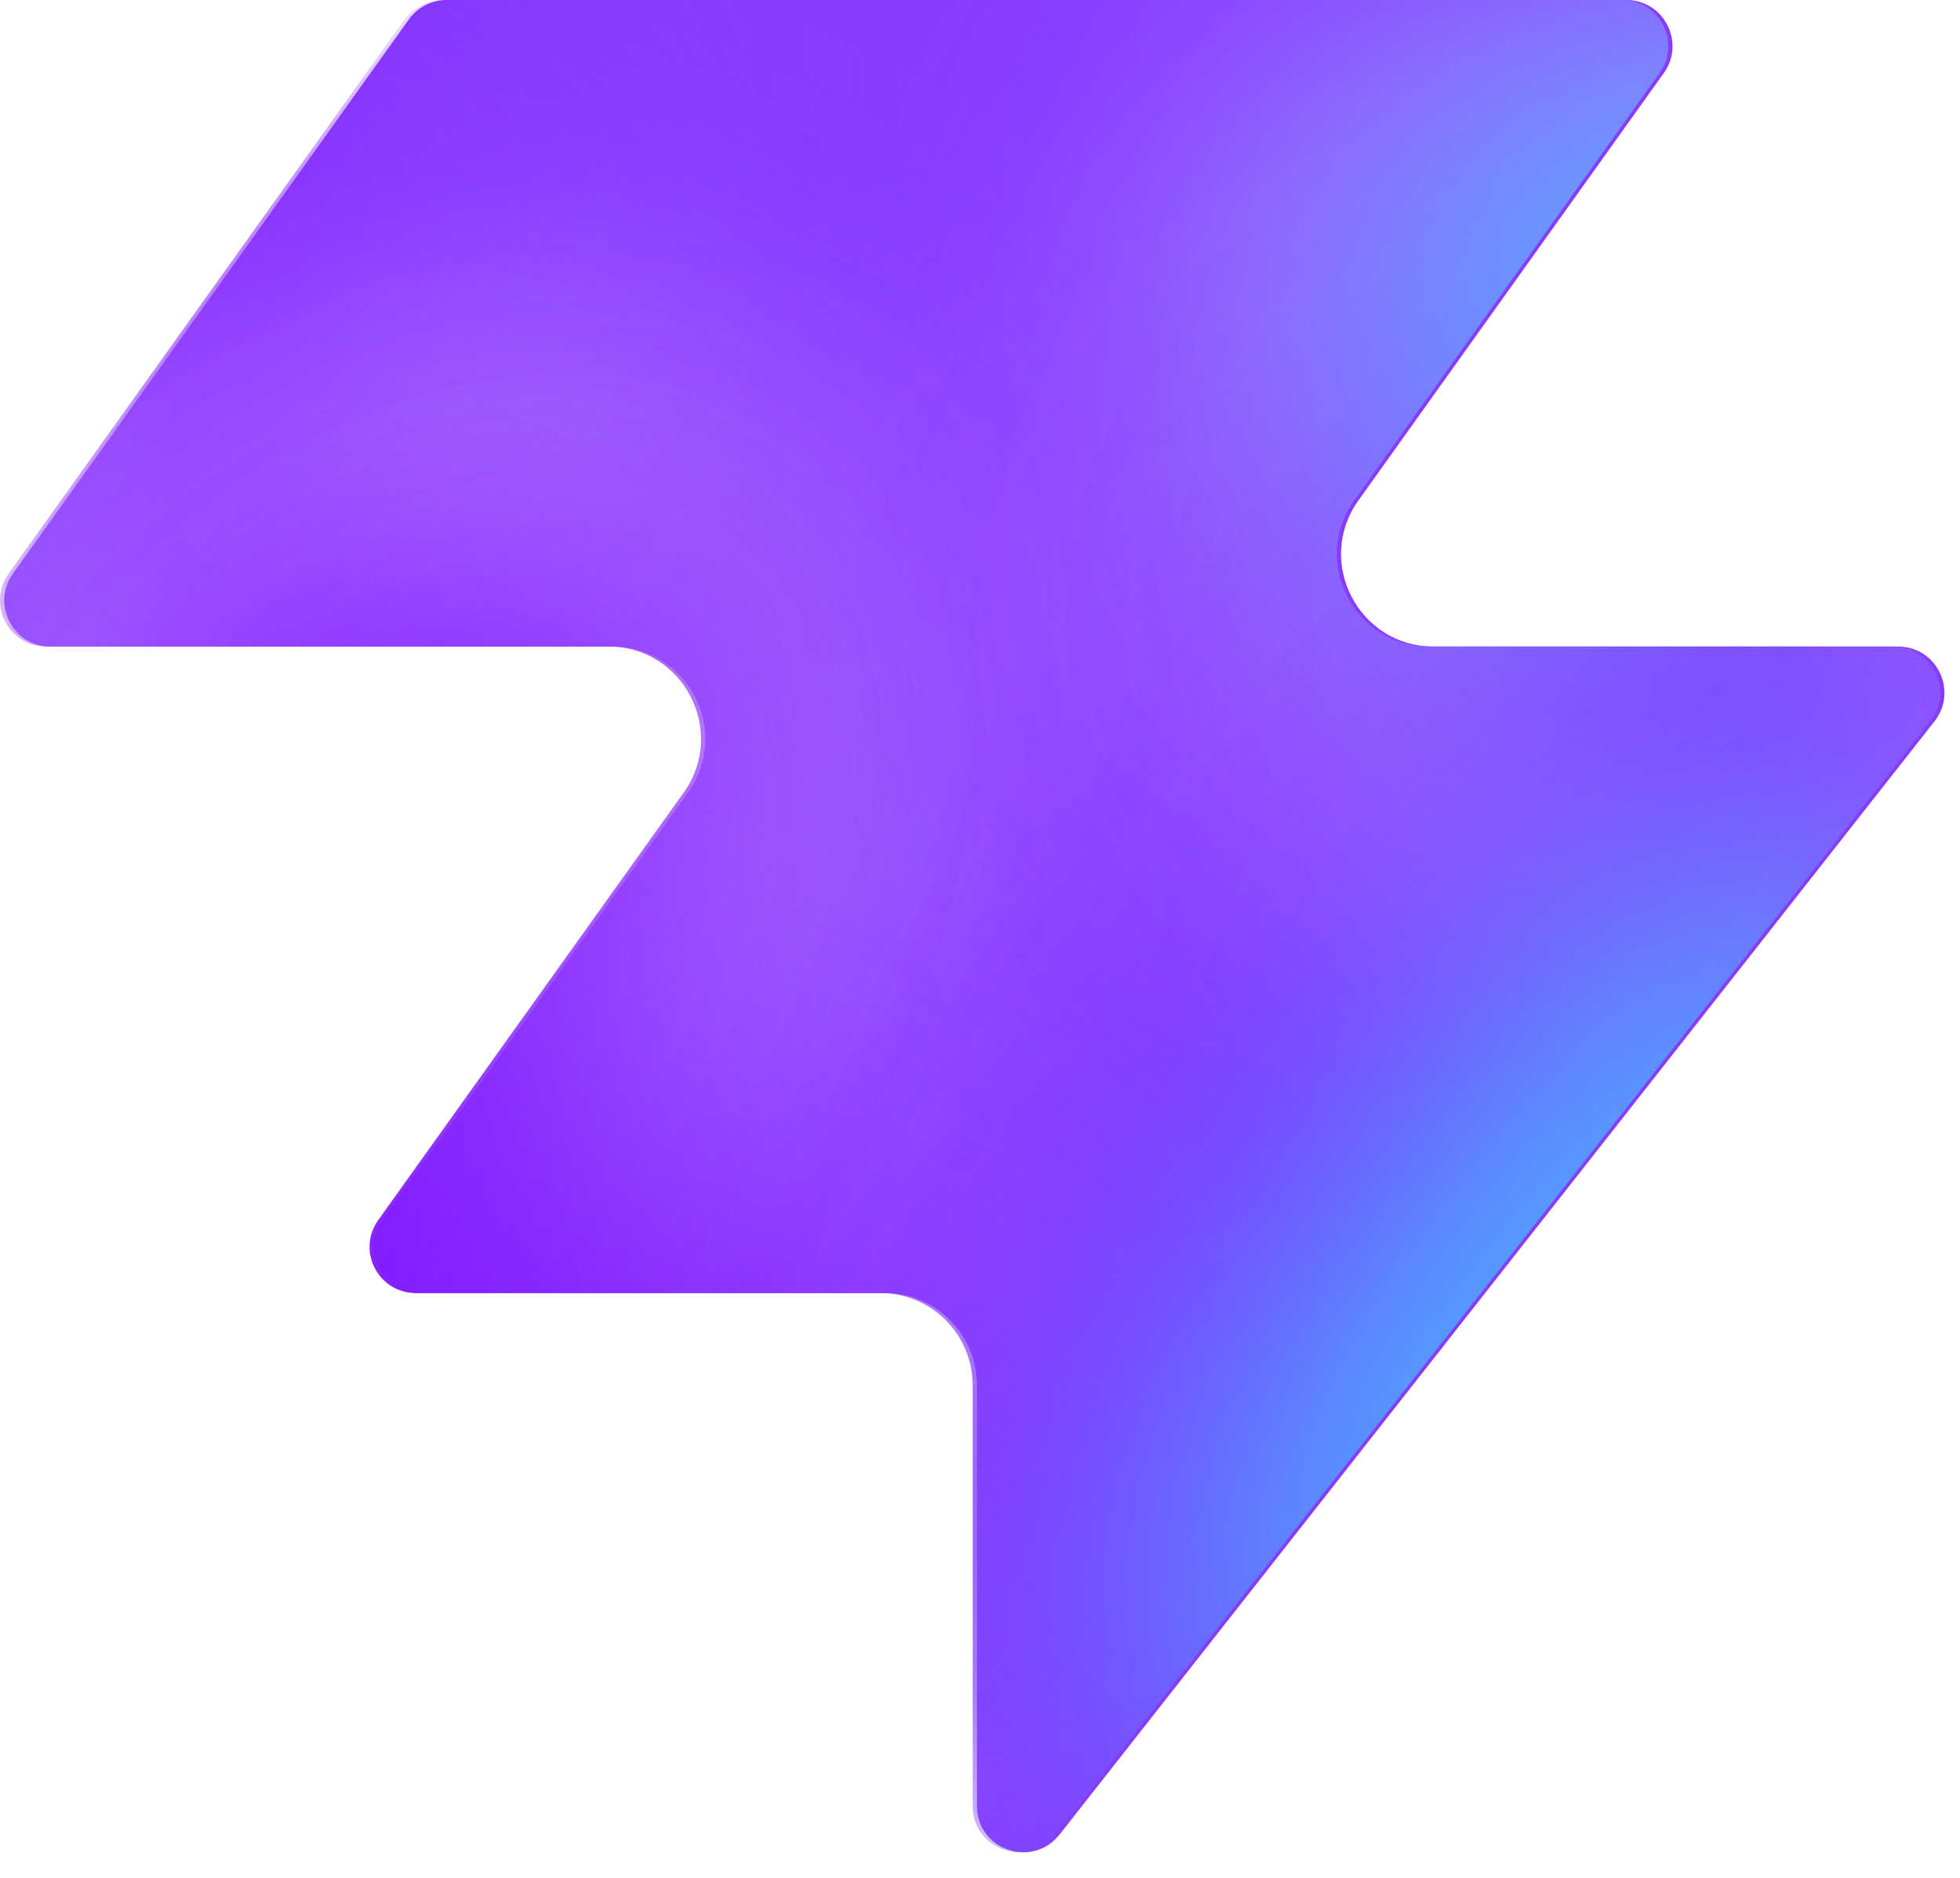
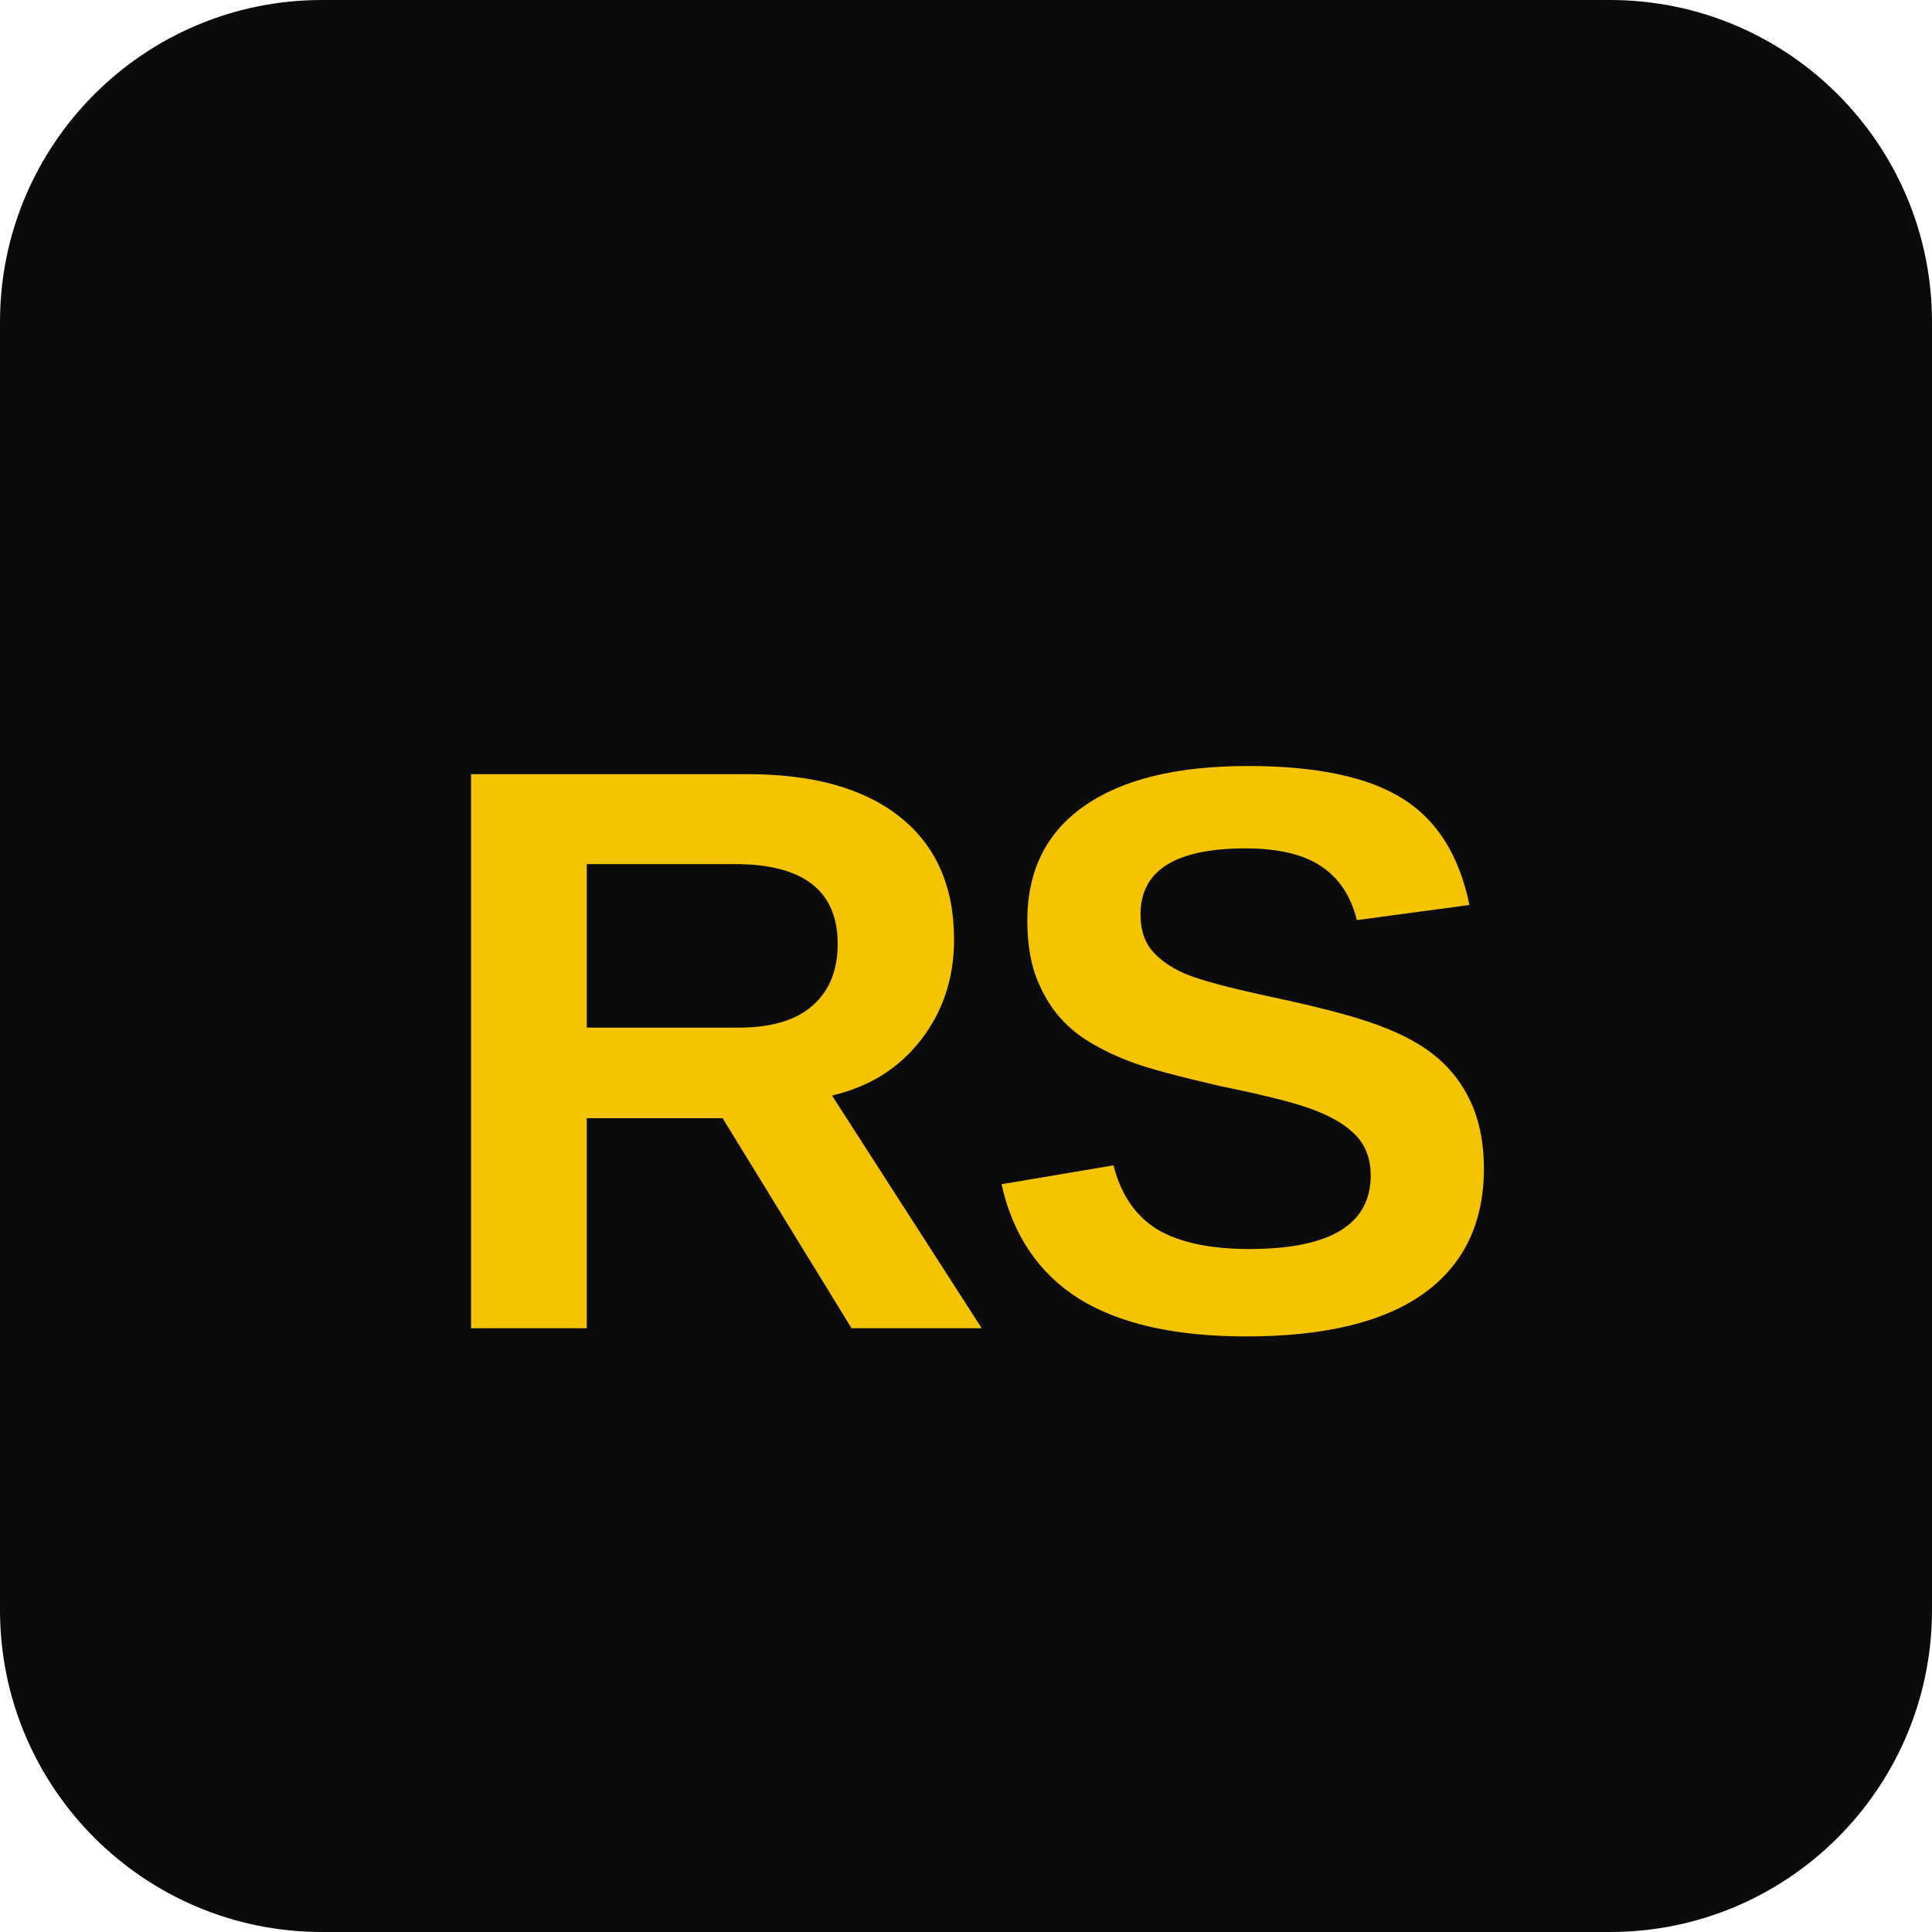
- <svg xmlns="http://www.w3.org/2000/svg" width="48" height="46" fill="none" viewBox="0 0 48 46">
-   <path fill="#863bff" d="M25.946 44.938c-.664.845-2.021.375-2.021-.698V33.937a2.26 2.26 0 0 0-2.262-2.262H10.287c-.92 0-1.456-1.04-.92-1.788l7.48-10.471c1.07-1.497 0-3.578-1.842-3.578H1.237c-.92 0-1.456-1.04-.92-1.788L10.013.474c.214-.297.556-.474.92-.474h28.894c.92 0 1.456 1.04.92 1.788l-7.48 10.471c-1.07 1.498 0 3.579 1.842 3.579h11.377c.943 0 1.473 1.088.89 1.83L25.947 44.94z" style="fill:#863bff;fill:color(display-p3 .525 .23 1);fill-opacity:1" />
-   <mask id="a" width="48" height="46" x="0" y="0" maskUnits="userSpaceOnUse" style="mask-type:alpha">
-     <path fill="#000" d="M25.842 44.938c-.664.844-2.021.375-2.021-.698V33.937a2.26 2.26 0 0 0-2.262-2.262H10.183c-.92 0-1.456-1.04-.92-1.788l7.48-10.471c1.07-1.498 0-3.579-1.842-3.579H1.133c-.92 0-1.456-1.04-.92-1.787L9.91.473c.214-.297.556-.474.92-.474h28.894c.92 0 1.456 1.04.92 1.788l-7.48 10.471c-1.07 1.498 0 3.578 1.842 3.578h11.377c.943 0 1.473 1.088.89 1.832L25.843 44.94z" style="fill:#000;fill-opacity:1" />
-   </mask>
-   <g mask="url(#a)">
-     <g filter="url(#b)">
-       <ellipse cx="5.508" cy="14.704" fill="#ede6ff" rx="5.508" ry="14.704" style="fill:#ede6ff;fill:color(display-p3 .927 .903 1);fill-opacity:1" transform="matrix(.00324 1 1 -.00324 -4.47 31.516)" />
-     </g>
-     <g filter="url(#c)">
-       <ellipse cx="10.399" cy="29.851" fill="#ede6ff" rx="10.399" ry="29.851" style="fill:#ede6ff;fill:color(display-p3 .927 .903 1);fill-opacity:1" transform="matrix(.00324 1 1 -.00324 -39.328 7.883)" />
-     </g>
-     <g filter="url(#d)">
-       <ellipse cx="5.508" cy="30.487" fill="#7e14ff" rx="5.508" ry="30.487" style="fill:#7e14ff;fill:color(display-p3 .492 .077 1);fill-opacity:1" transform="rotate(89.814 -25.913 -14.639)scale(1 -1)" />
-     </g>
-     <g filter="url(#e)">
-       <ellipse cx="5.508" cy="30.599" fill="#7e14ff" rx="5.508" ry="30.599" style="fill:#7e14ff;fill:color(display-p3 .492 .077 1);fill-opacity:1" transform="rotate(89.814 -32.644 -3.334)scale(1 -1)" />
-     </g>
-     <g filter="url(#f)">
-       <ellipse cx="5.508" cy="30.599" fill="#7e14ff" rx="5.508" ry="30.599" style="fill:#7e14ff;fill:color(display-p3 .492 .077 1);fill-opacity:1" transform="matrix(.00324 1 1 -.00324 -34.34 30.47)" />
-     </g>
-     <g filter="url(#g)">
-       <ellipse cx="14.072" cy="22.078" fill="#ede6ff" rx="14.072" ry="22.078" style="fill:#ede6ff;fill:color(display-p3 .927 .903 1);fill-opacity:1" transform="rotate(93.35 24.506 48.493)scale(-1 1)" />
-     </g>
-     <g filter="url(#h)">
-       <ellipse cx="3.47" cy="21.501" fill="#7e14ff" rx="3.47" ry="21.501" style="fill:#7e14ff;fill:color(display-p3 .492 .077 1);fill-opacity:1" transform="rotate(89.009 28.708 47.59)scale(-1 1)" />
-     </g>
-     <g filter="url(#i)">
-       <ellipse cx="3.47" cy="21.501" fill="#7e14ff" rx="3.47" ry="21.501" style="fill:#7e14ff;fill:color(display-p3 .492 .077 1);fill-opacity:1" transform="rotate(89.009 28.708 47.59)scale(-1 1)" />
-     </g>
-     <g filter="url(#j)">
-       <ellipse cx=".387" cy="8.972" fill="#7e14ff" rx="4.407" ry="29.108" style="fill:#7e14ff;fill:color(display-p3 .492 .077 1);fill-opacity:1" transform="rotate(39.51 .387 8.972)" />
-     </g>
-     <g filter="url(#k)">
-       <ellipse cx="47.523" cy="-6.092" fill="#7e14ff" rx="4.407" ry="29.108" style="fill:#7e14ff;fill:color(display-p3 .492 .077 1);fill-opacity:1" transform="rotate(37.892 47.523 -6.092)" />
-     </g>
-     <g filter="url(#l)">
-       <ellipse cx="41.412" cy="6.333" fill="#47bfff" rx="5.971" ry="9.665" style="fill:#47bfff;fill:color(display-p3 .28 .748 1);fill-opacity:1" transform="rotate(37.892 41.412 6.333)" />
-     </g>
-     <g filter="url(#m)">
-       <ellipse cx="-1.879" cy="38.332" fill="#7e14ff" rx="4.407" ry="29.108" style="fill:#7e14ff;fill:color(display-p3 .492 .077 1);fill-opacity:1" transform="rotate(37.892 -1.88 38.332)" />
-     </g>
-     <g filter="url(#n)">
-       <ellipse cx="-1.879" cy="38.332" fill="#7e14ff" rx="4.407" ry="29.108" style="fill:#7e14ff;fill:color(display-p3 .492 .077 1);fill-opacity:1" transform="rotate(37.892 -1.88 38.332)" />
-     </g>
-     <g filter="url(#o)">
-       <ellipse cx="35.651" cy="29.907" fill="#7e14ff" rx="4.407" ry="29.108" style="fill:#7e14ff;fill:color(display-p3 .492 .077 1);fill-opacity:1" transform="rotate(37.892 35.651 29.907)" />
-     </g>
-     <g filter="url(#p)">
-       <ellipse cx="38.418" cy="32.4" fill="#47bfff" rx="5.971" ry="15.297" style="fill:#47bfff;fill:color(display-p3 .28 .748 1);fill-opacity:1" transform="rotate(37.892 38.418 32.4)" />
-     </g>
-   </g>
-   <defs>
-     <filter id="b" width="60.045" height="41.654" x="-19.77" y="16.149" color-interpolation-filters="sRGB" filterUnits="userSpaceOnUse">
-       <feFlood flood-opacity="0" result="BackgroundImageFix" />
-       <feBlend in="SourceGraphic" in2="BackgroundImageFix" result="shape" />
-       <feGaussianBlur result="effect1_foregroundBlur_2002_17158" stdDeviation="7.659" />
-     </filter>
-     <filter id="c" width="90.34" height="51.437" x="-54.613" y="-7.533" color-interpolation-filters="sRGB" filterUnits="userSpaceOnUse">
-       <feFlood flood-opacity="0" result="BackgroundImageFix" />
-       <feBlend in="SourceGraphic" in2="BackgroundImageFix" result="shape" />
-       <feGaussianBlur result="effect1_foregroundBlur_2002_17158" stdDeviation="7.659" />
-     </filter>
-     <filter id="d" width="79.355" height="29.4" x="-49.64" y="2.03" color-interpolation-filters="sRGB" filterUnits="userSpaceOnUse">
-       <feFlood flood-opacity="0" result="BackgroundImageFix" />
-       <feBlend in="SourceGraphic" in2="BackgroundImageFix" result="shape" />
-       <feGaussianBlur result="effect1_foregroundBlur_2002_17158" stdDeviation="4.596" />
-     </filter>
-     <filter id="e" width="79.579" height="29.4" x="-45.045" y="20.029" color-interpolation-filters="sRGB" filterUnits="userSpaceOnUse">
-       <feFlood flood-opacity="0" result="BackgroundImageFix" />
-       <feBlend in="SourceGraphic" in2="BackgroundImageFix" result="shape" />
-       <feGaussianBlur result="effect1_foregroundBlur_2002_17158" stdDeviation="4.596" />
-     </filter>
-     <filter id="f" width="79.579" height="29.4" x="-43.513" y="21.178" color-interpolation-filters="sRGB" filterUnits="userSpaceOnUse">
-       <feFlood flood-opacity="0" result="BackgroundImageFix" />
-       <feBlend in="SourceGraphic" in2="BackgroundImageFix" result="shape" />
-       <feGaussianBlur result="effect1_foregroundBlur_2002_17158" stdDeviation="4.596" />
-     </filter>
-     <filter id="g" width="74.749" height="58.852" x="15.756" y="-17.901" color-interpolation-filters="sRGB" filterUnits="userSpaceOnUse">
-       <feFlood flood-opacity="0" result="BackgroundImageFix" />
-       <feBlend in="SourceGraphic" in2="BackgroundImageFix" result="shape" />
-       <feGaussianBlur result="effect1_foregroundBlur_2002_17158" stdDeviation="7.659" />
-     </filter>
-     <filter id="h" width="61.377" height="25.362" x="23.548" y="2.284" color-interpolation-filters="sRGB" filterUnits="userSpaceOnUse">
-       <feFlood flood-opacity="0" result="BackgroundImageFix" />
-       <feBlend in="SourceGraphic" in2="BackgroundImageFix" result="shape" />
-       <feGaussianBlur result="effect1_foregroundBlur_2002_17158" stdDeviation="4.596" />
-     </filter>
-     <filter id="i" width="61.377" height="25.362" x="23.548" y="2.284" color-interpolation-filters="sRGB" filterUnits="userSpaceOnUse">
-       <feFlood flood-opacity="0" result="BackgroundImageFix" />
-       <feBlend in="SourceGraphic" in2="BackgroundImageFix" result="shape" />
-       <feGaussianBlur result="effect1_foregroundBlur_2002_17158" stdDeviation="4.596" />
-     </filter>
-     <filter id="j" width="56.045" height="63.649" x="-27.636" y="-22.853" color-interpolation-filters="sRGB" filterUnits="userSpaceOnUse">
-       <feFlood flood-opacity="0" result="BackgroundImageFix" />
-       <feBlend in="SourceGraphic" in2="BackgroundImageFix" result="shape" />
-       <feGaussianBlur result="effect1_foregroundBlur_2002_17158" stdDeviation="4.596" />
-     </filter>
-     <filter id="k" width="54.814" height="64.646" x="20.116" y="-38.415" color-interpolation-filters="sRGB" filterUnits="userSpaceOnUse">
-       <feFlood flood-opacity="0" result="BackgroundImageFix" />
-       <feBlend in="SourceGraphic" in2="BackgroundImageFix" result="shape" />
-       <feGaussianBlur result="effect1_foregroundBlur_2002_17158" stdDeviation="4.596" />
-     </filter>
-     <filter id="l" width="33.541" height="35.313" x="24.641" y="-11.323" color-interpolation-filters="sRGB" filterUnits="userSpaceOnUse">
-       <feFlood flood-opacity="0" result="BackgroundImageFix" />
-       <feBlend in="SourceGraphic" in2="BackgroundImageFix" result="shape" />
-       <feGaussianBlur result="effect1_foregroundBlur_2002_17158" stdDeviation="4.596" />
-     </filter>
-     <filter id="m" width="54.814" height="64.646" x="-29.286" y="6.009" color-interpolation-filters="sRGB" filterUnits="userSpaceOnUse">
-       <feFlood flood-opacity="0" result="BackgroundImageFix" />
-       <feBlend in="SourceGraphic" in2="BackgroundImageFix" result="shape" />
-       <feGaussianBlur result="effect1_foregroundBlur_2002_17158" stdDeviation="4.596" />
-     </filter>
-     <filter id="n" width="54.814" height="64.646" x="-29.286" y="6.009" color-interpolation-filters="sRGB" filterUnits="userSpaceOnUse">
-       <feFlood flood-opacity="0" result="BackgroundImageFix" />
-       <feBlend in="SourceGraphic" in2="BackgroundImageFix" result="shape" />
-       <feGaussianBlur result="effect1_foregroundBlur_2002_17158" stdDeviation="4.596" />
-     </filter>
-     <filter id="o" width="54.814" height="64.646" x="8.244" y="-2.416" color-interpolation-filters="sRGB" filterUnits="userSpaceOnUse">
-       <feFlood flood-opacity="0" result="BackgroundImageFix" />
-       <feBlend in="SourceGraphic" in2="BackgroundImageFix" result="shape" />
-       <feGaussianBlur result="effect1_foregroundBlur_2002_17158" stdDeviation="4.596" />
-     </filter>
-     <filter id="p" width="39.409" height="43.623" x="18.713" y="10.588" color-interpolation-filters="sRGB" filterUnits="userSpaceOnUse">
-       <feFlood flood-opacity="0" result="BackgroundImageFix" />
-       <feBlend in="SourceGraphic" in2="BackgroundImageFix" result="shape" />
-       <feGaussianBlur result="effect1_foregroundBlur_2002_17158" stdDeviation="4.596" />
-     </filter>
-   </defs>
+ <svg xmlns="http://www.w3.org/2000/svg" width="48" height="48" viewBox="0 0 48 48">
+   <rect width="48" height="48" rx="8" fill="#0B0B0C" />
+   <text x="24" y="33" text-anchor="middle" font-family="Arial, Helvetica, sans-serif" font-weight="700" font-size="20" fill="#F4C400" letter-spacing="-0.5">RS</text>
</svg>
